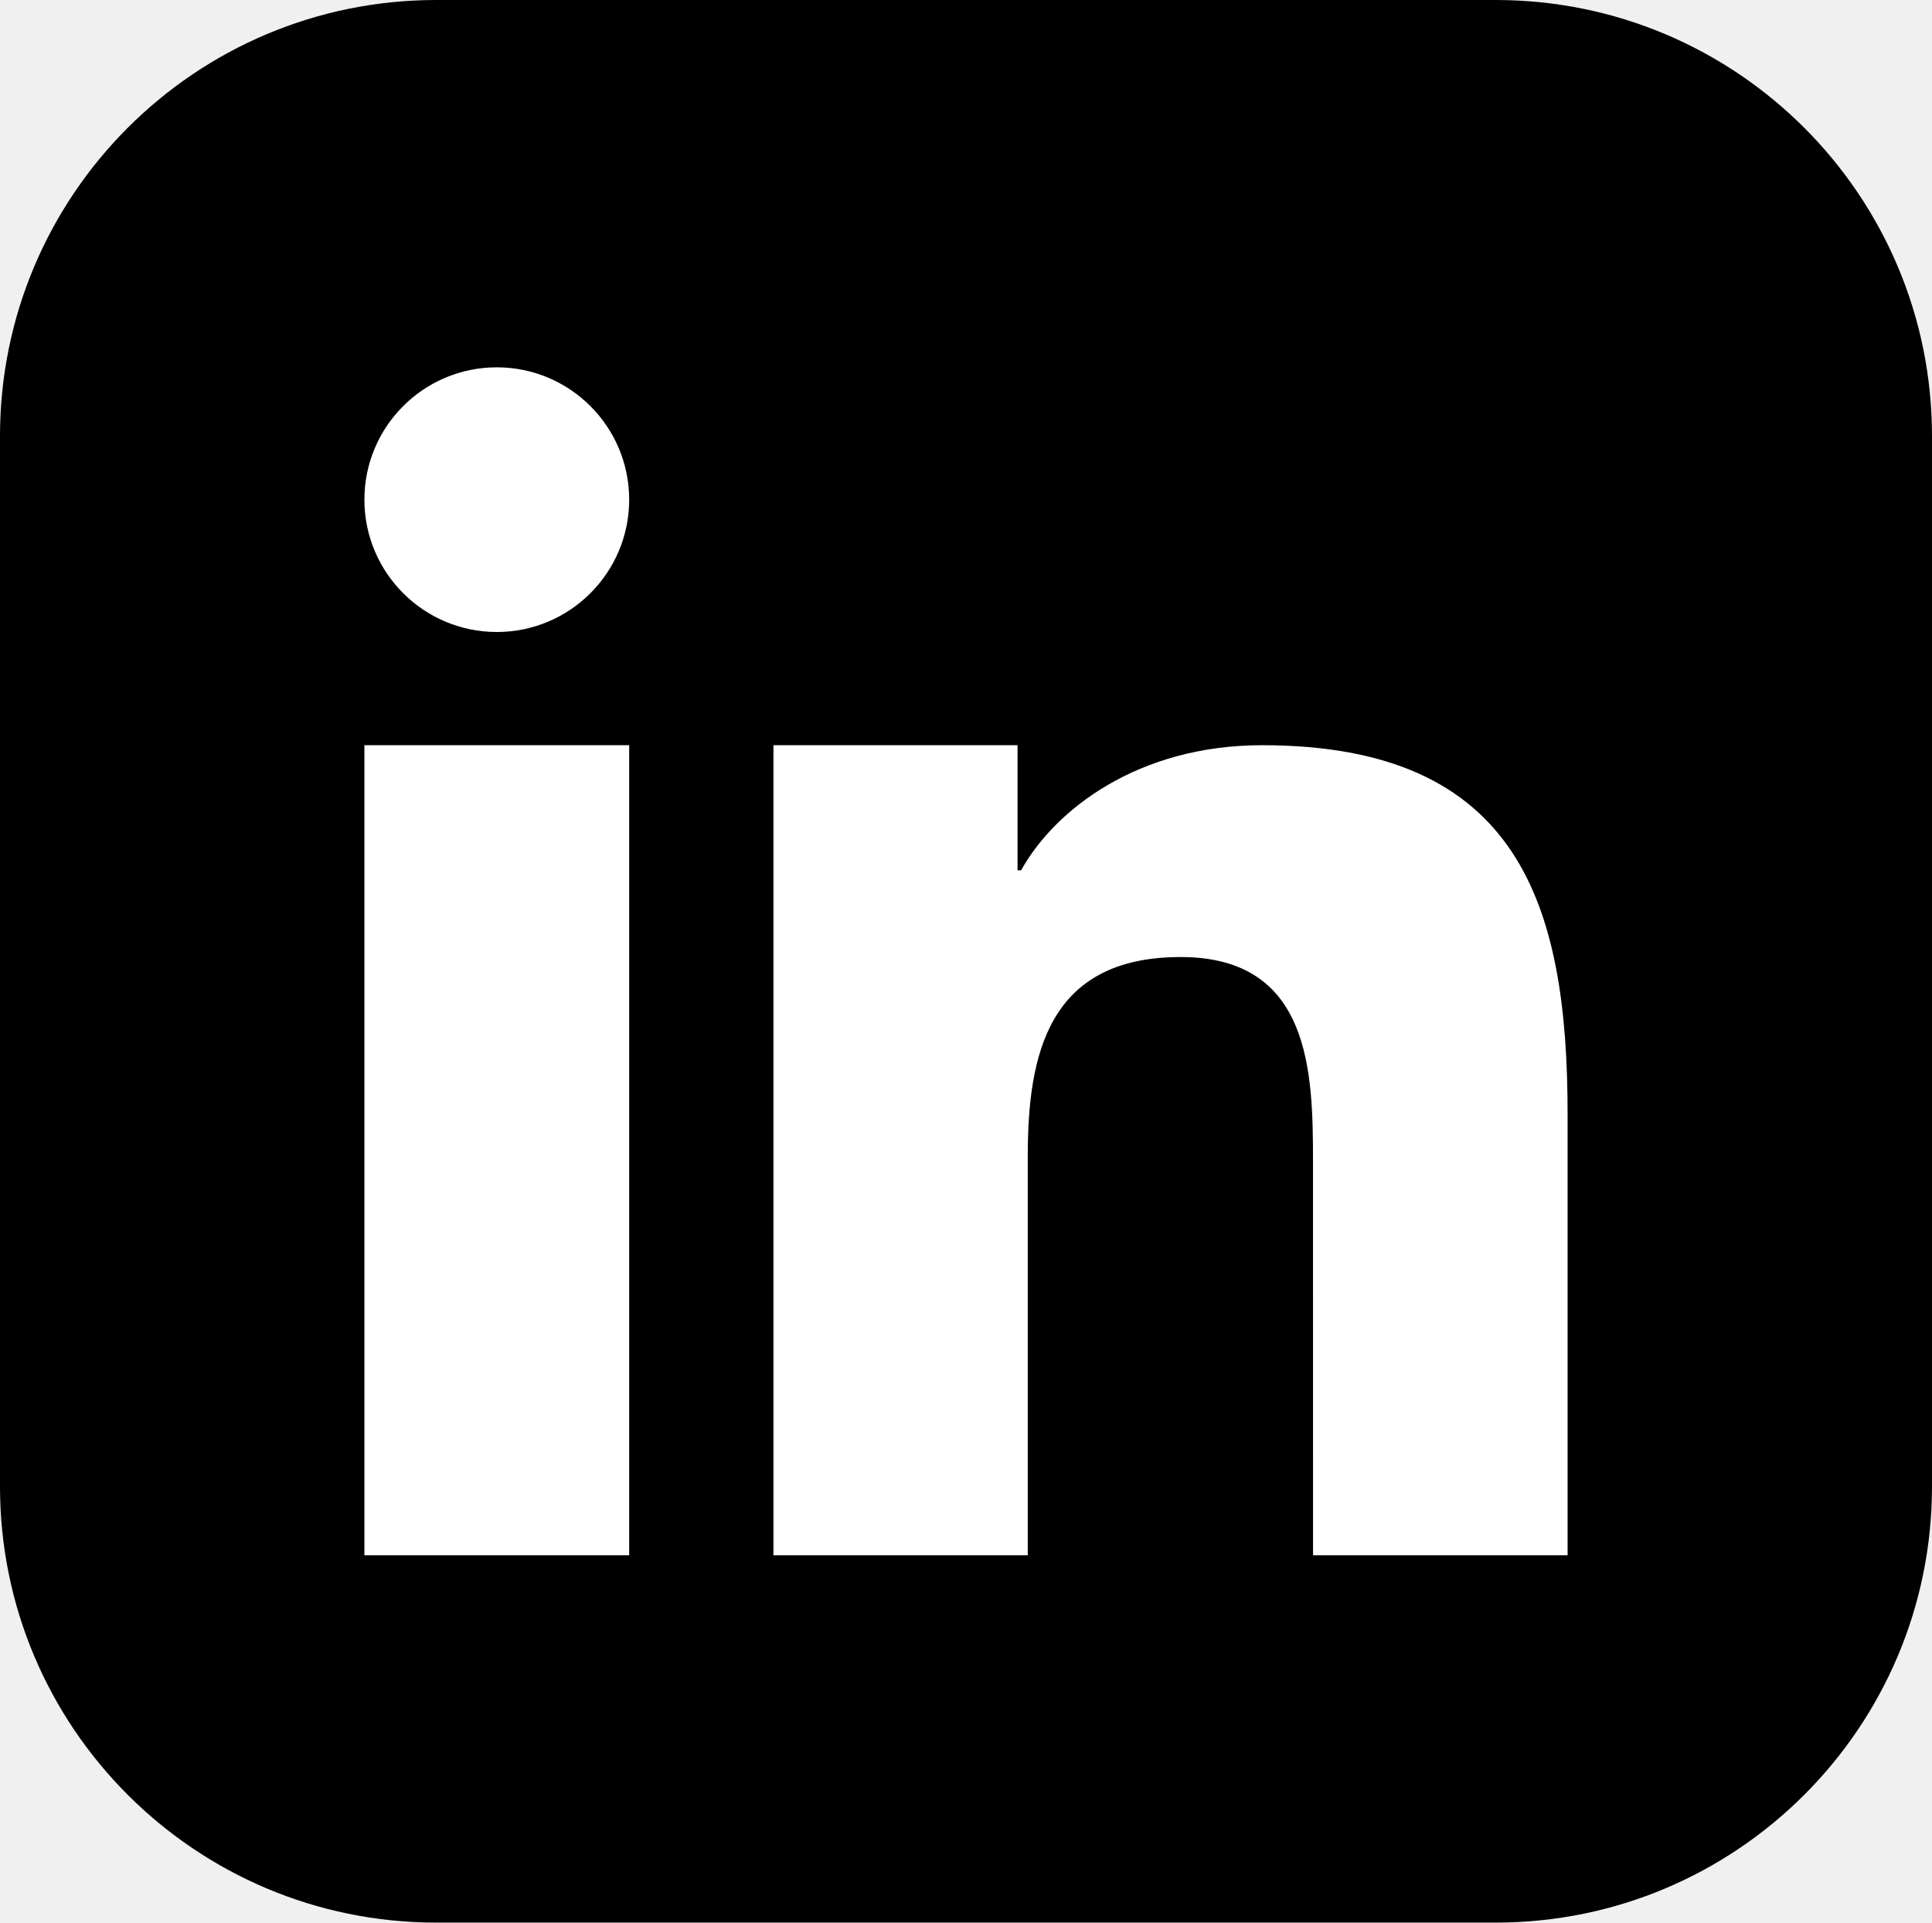
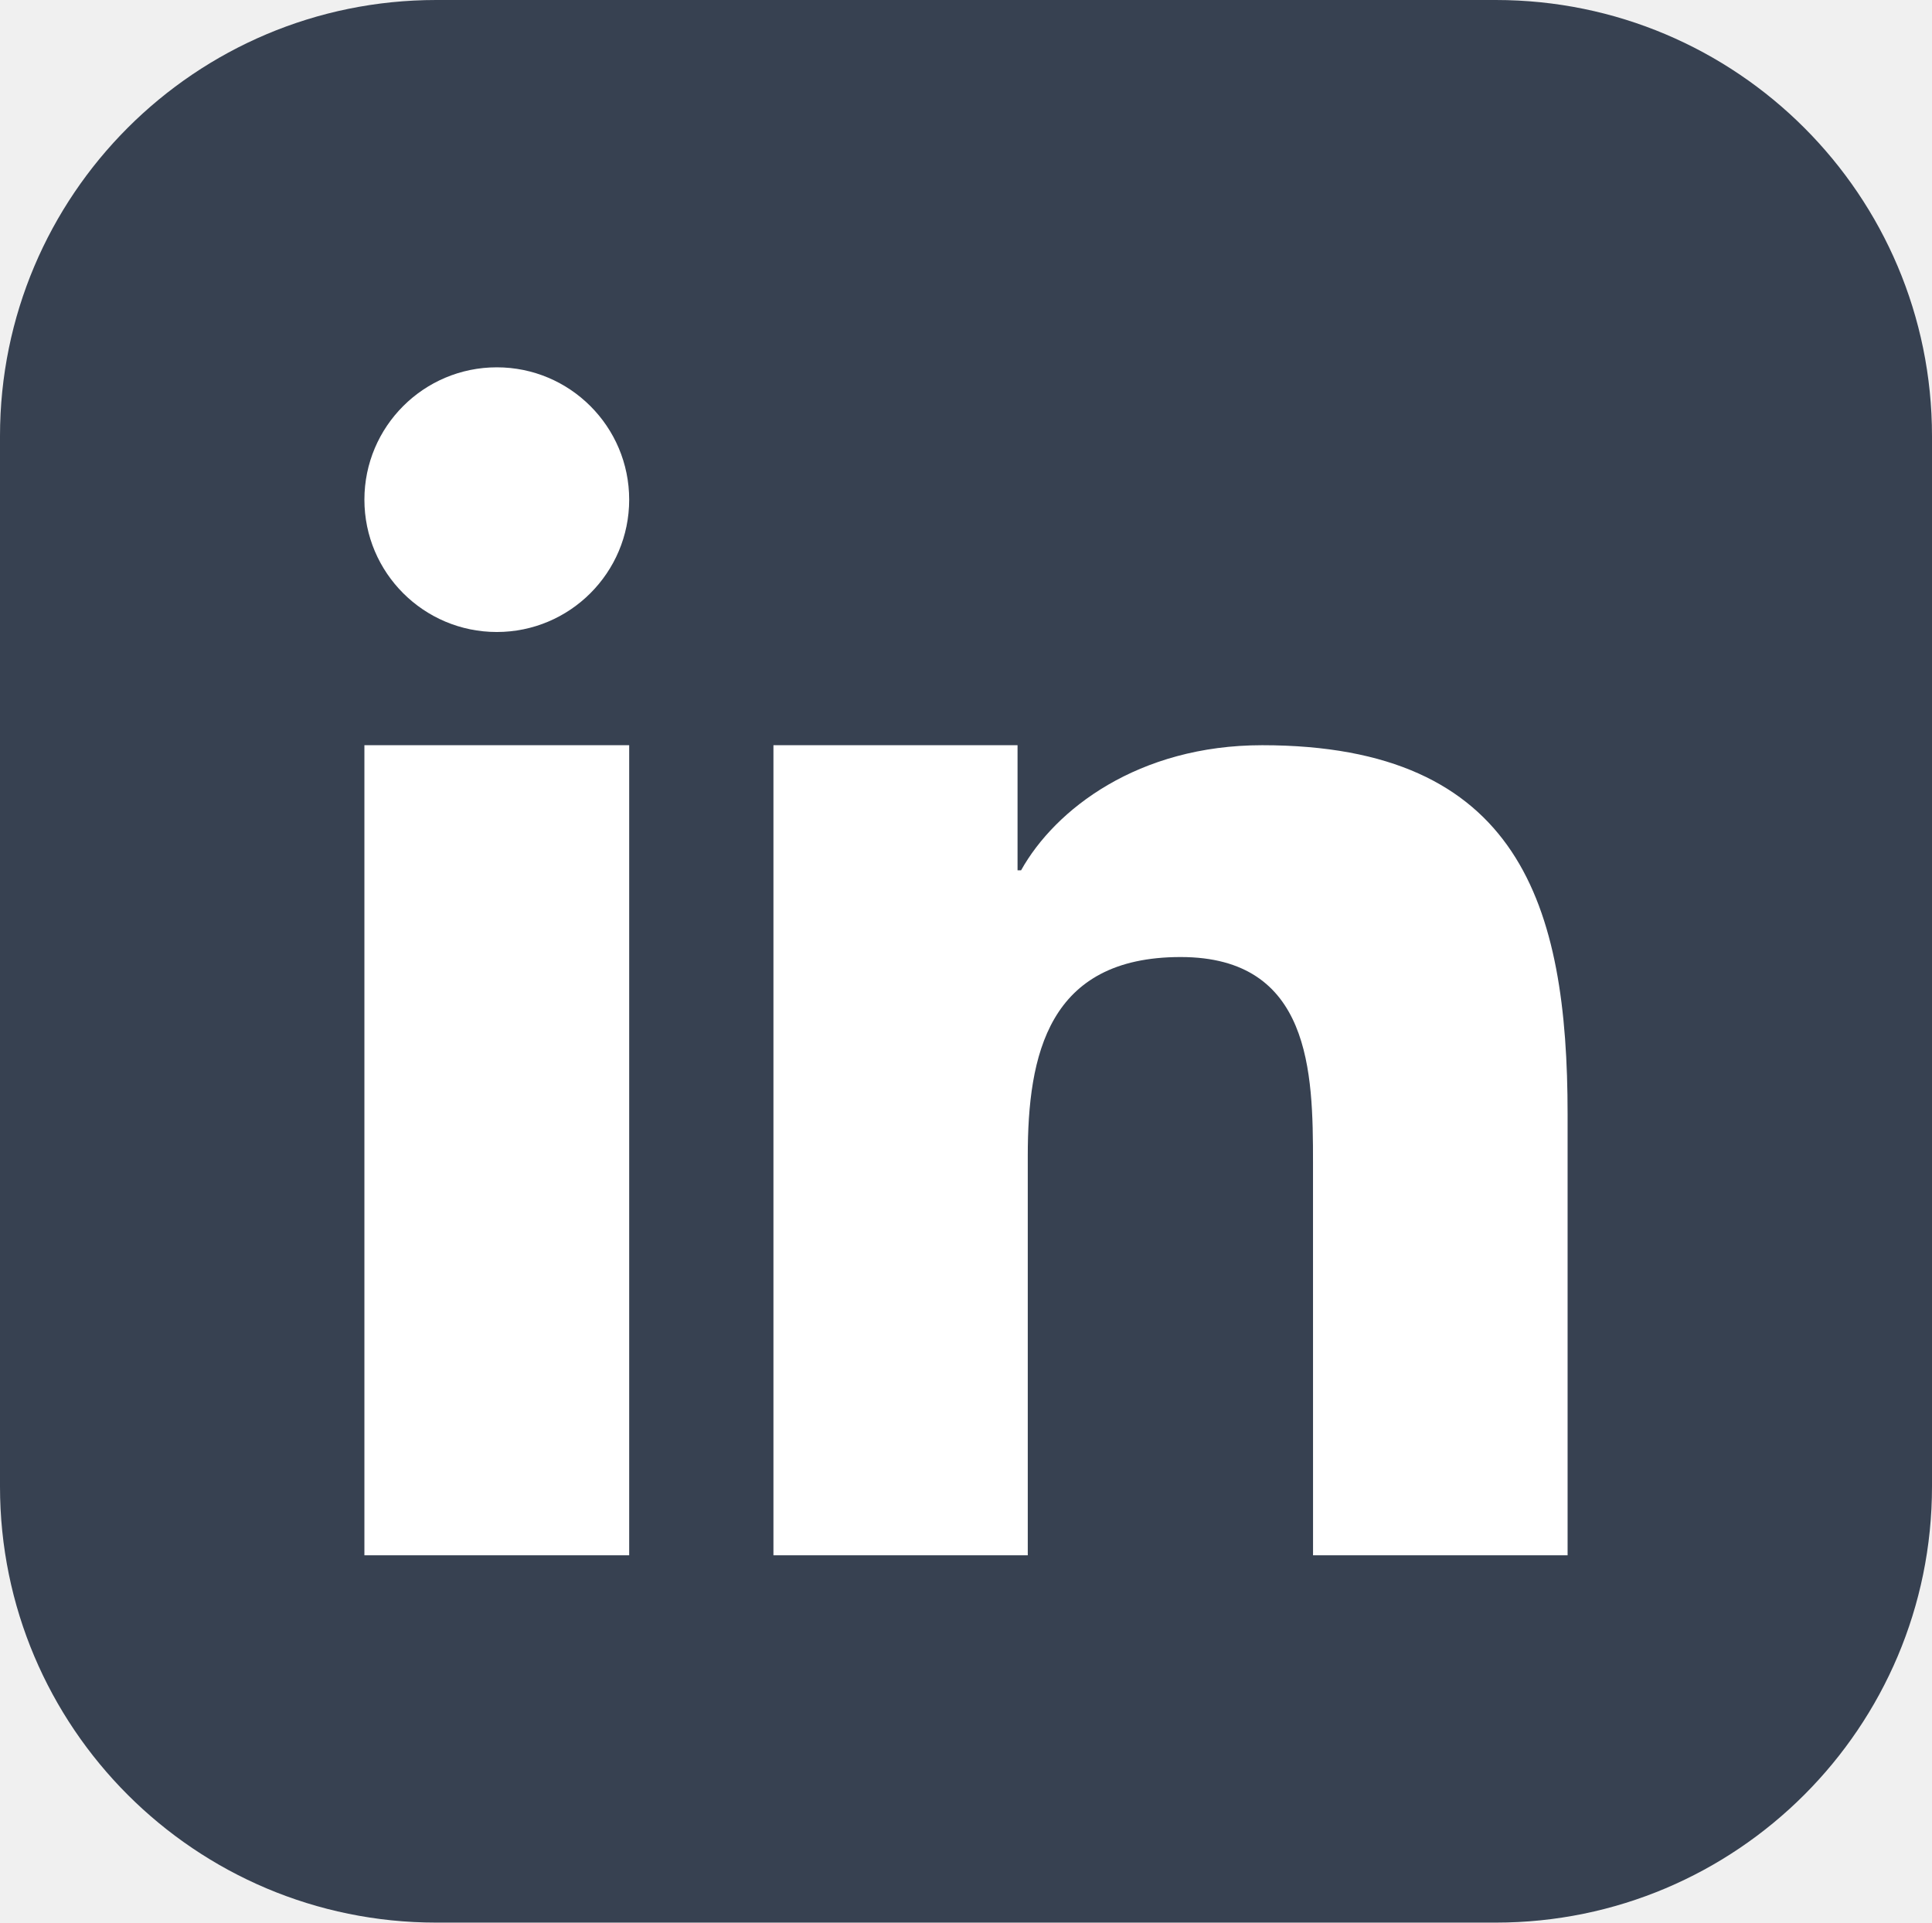
- <svg xmlns="http://www.w3.org/2000/svg" shape-rendering="geometricPrecision" text-rendering="geometricPrecision" image-rendering="optimizeQuality" fill-rule="evenodd" clip-rule="evenodd" viewBox="0 0 512 509.64">
+ <svg xmlns="http://www.w3.org/2000/svg" fill="#374151" shape-rendering="geometricPrecision" text-rendering="geometricPrecision" image-rendering="optimizeQuality" fill-rule="evenodd" clip-rule="evenodd" viewBox="0 0 512 509.64">
  <rect width="512" height="509.64" rx="115.61" ry="115.61" />
  <path fill="#fff" d="M204.97 197.54h64.69v33.16h.94c9.01-16.16 31.04-33.16 63.89-33.16 68.31 0 80.94 42.51 80.94 97.81v116.92h-67.46l-.01-104.13c0-23.81-.49-54.45-35.08-54.45-35.12 0-40.51 25.91-40.51 52.72v105.86h-67.4V197.54zm-38.23-65.09c0 19.36-15.72 35.08-35.08 35.08-19.37 0-35.09-15.72-35.09-35.08 0-19.37 15.72-35.08 35.09-35.08 19.36 0 35.08 15.71 35.08 35.08zm-70.17 65.09h70.17v214.73H96.57V197.54z" />
</svg>
